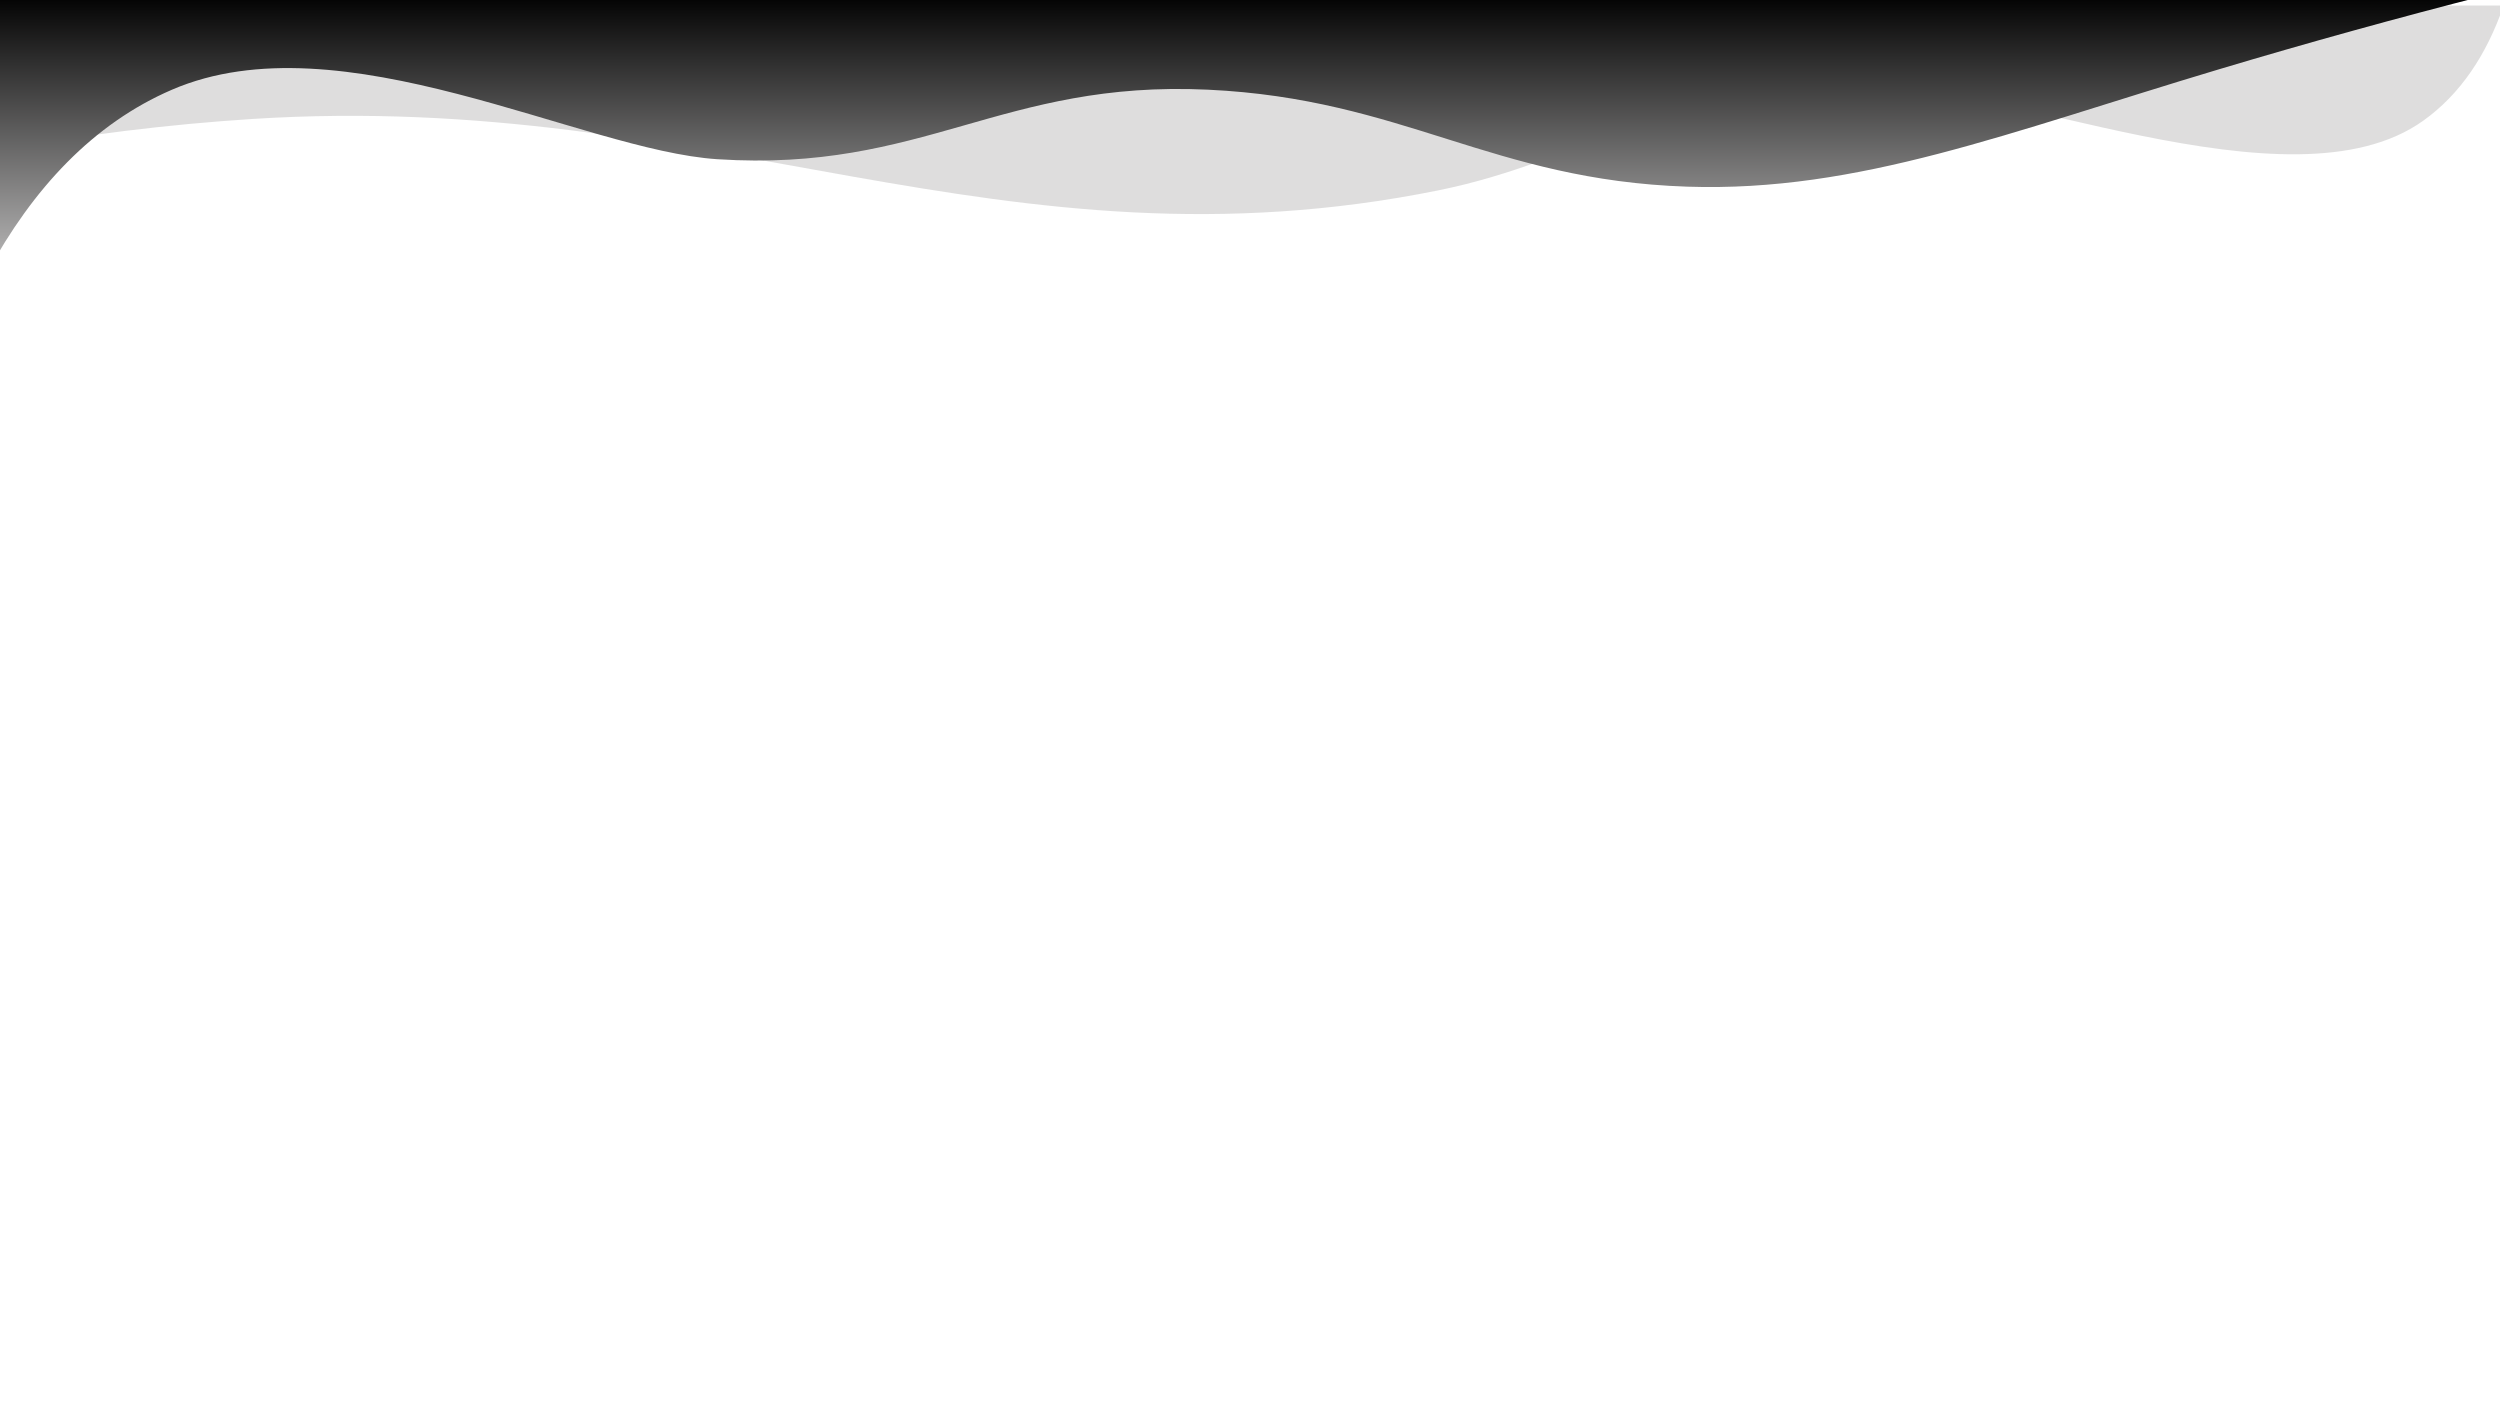
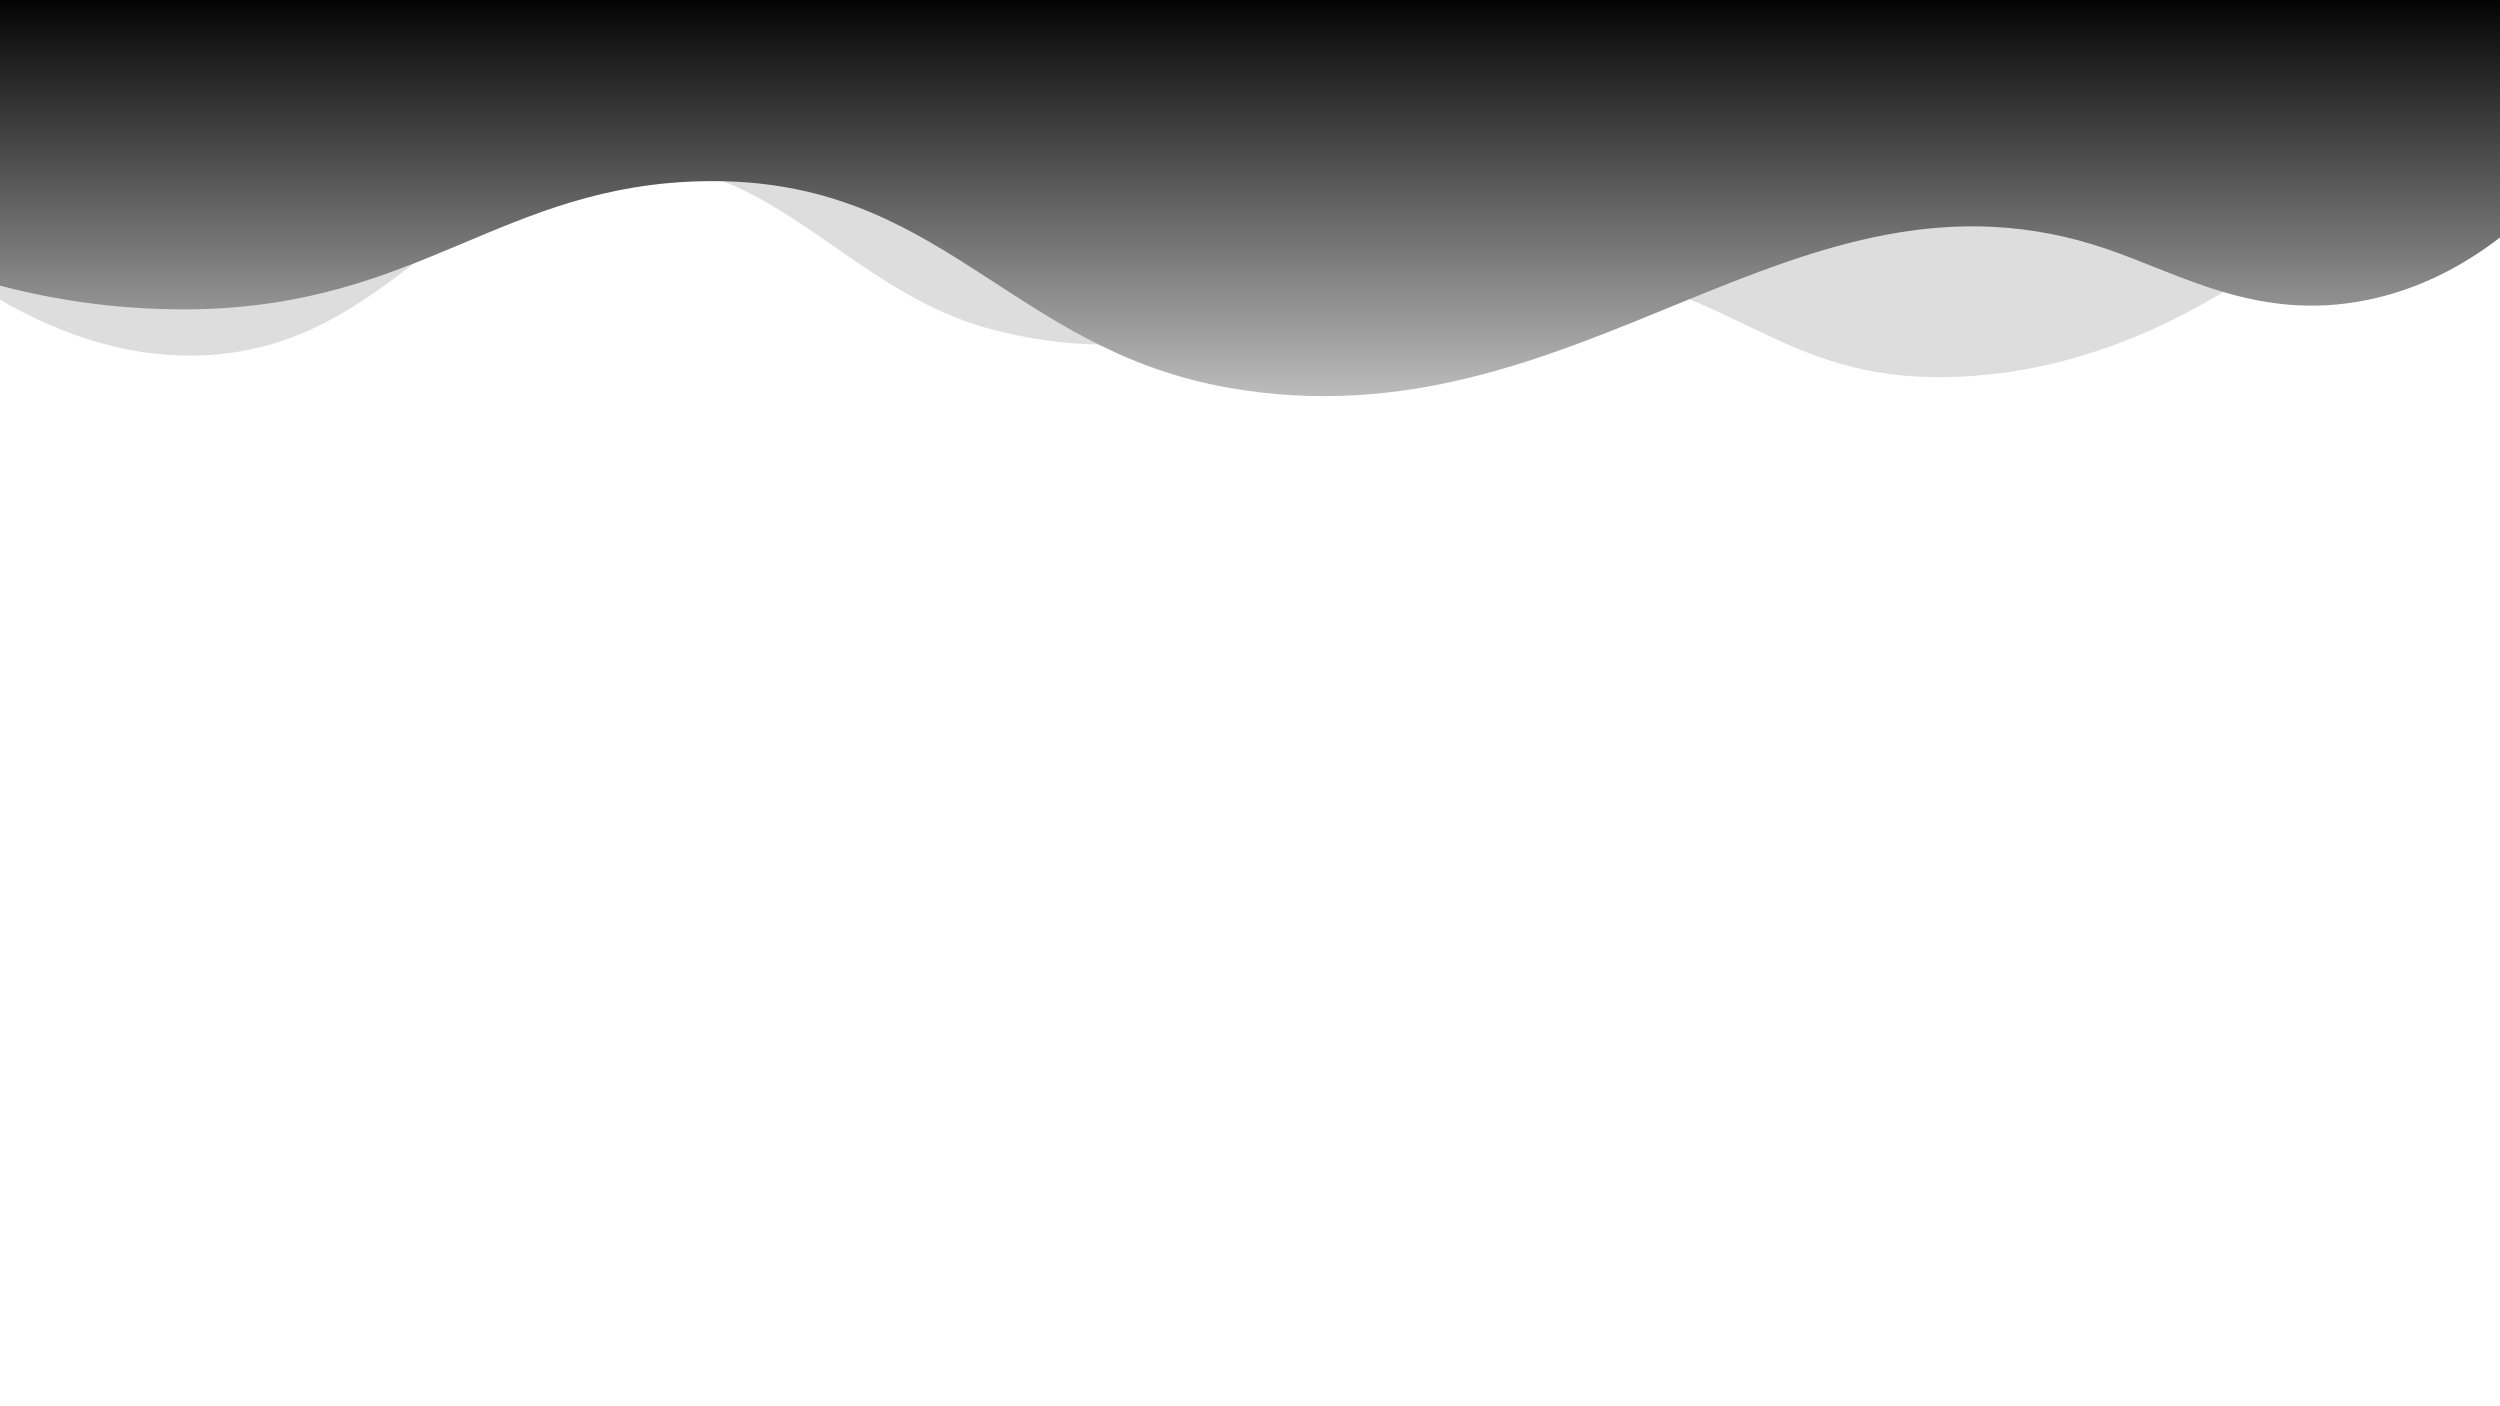
<svg xmlns="http://www.w3.org/2000/svg" width="1366" height="768" viewBox="0 0 1366 768">
  <defs>
    <style>
      .cls-1 {
        fill: #bdbcbc;
        opacity: 0.5;
      }

      .cls-1, .cls-2 {
        fill-rule: evenodd;
      }

      .cls-2 {
        fill: url(#linear-gradient);
      }
    </style>
-     <linearGradient id="linear-gradient" x1="676.5" y1="149" x2="676.5" y2="-4" gradientUnits="userSpaceOnUse">
+     <linearGradient id="linear-gradient" x1="681" y1="216.469" x2="681" y2="-4" gradientUnits="userSpaceOnUse">
      <stop offset="0" stop-color="#bdbcbc" />
      <stop offset="1" />
    </linearGradient>
  </defs>
  <g id="Plan_de_travail_1" data-name="Plan de travail 1">
-     <path id="spectacles_curves_copie" data-name="spectacles_curves copie" class="cls-1" d="M1368,3c-9.32,26.977-23.66,48.494-44,63-72.48,51.7-232.93-22.521-315-22-92.644.589-141.692,43.554-223,60C547.068,152.328,389.021,48.976,138,65A1191.313,1191.313,0,0,0,0,82L3,2C338.938,3.183,673.565,3.674,1009.5,3.475Q1188.84,3.369,1368,3Z" />
-     <path id="spectacles_curves" class="cls-2" d="M1360-3c-50.47,12.9-98.98,26.33-148,41-114.41,34.235-196.53,67.121-290,64C814.873,98.423,767.069,54.036,660,49,547.3,43.7,504.59,94.3,392,87,317.871,82.194,186.257,9.256,94,49,51.037,67.509,17.962,102.858-7,149Q-6,72.5-5-4C330.938-2.817,665.565-2.326,1001.5-2.525Q1180.84-2.631,1360-3Z" />
+     <path id="spectacles_curves_copie" data-name="spectacles_curves copie" class="cls-1" d="M1368,3a410.347,410.347,0,0,1-44,63c-40.27,47.409-140.47,142.8-270,140-73.585-1.59-104.985-40.853-168-54-144.585-30.164-207.523,63.767-344,28-79.188-20.753-119.6-94.933-202-90-94.535,5.659-125.752,97.81-226,104-38.777,2.394-77.758-8.694-117-32L3,2C338.938,3.183,673.565,3.674,1009.5,3.475Q1188.84,3.369,1368,3Z" />
+     <path id="spectacles_curves" class="cls-2" d="M1367-3V129c-21.86,17.053-46.5,29.466-74,35-58.85,11.844-101.25-14.1-142-28C980.935,77.992,864.552,245.421,672,212,550.669,190.941,514.869,96.827,385,99c-110.354,1.846-155.148,67.966-279,70A394.557,394.557,0,0,1-4,155L-5-4C330.932-2.827,665.571-2.336,1001.5-2.525Q1184.335-2.628,1367-3Z" />
  </g>
</svg>
